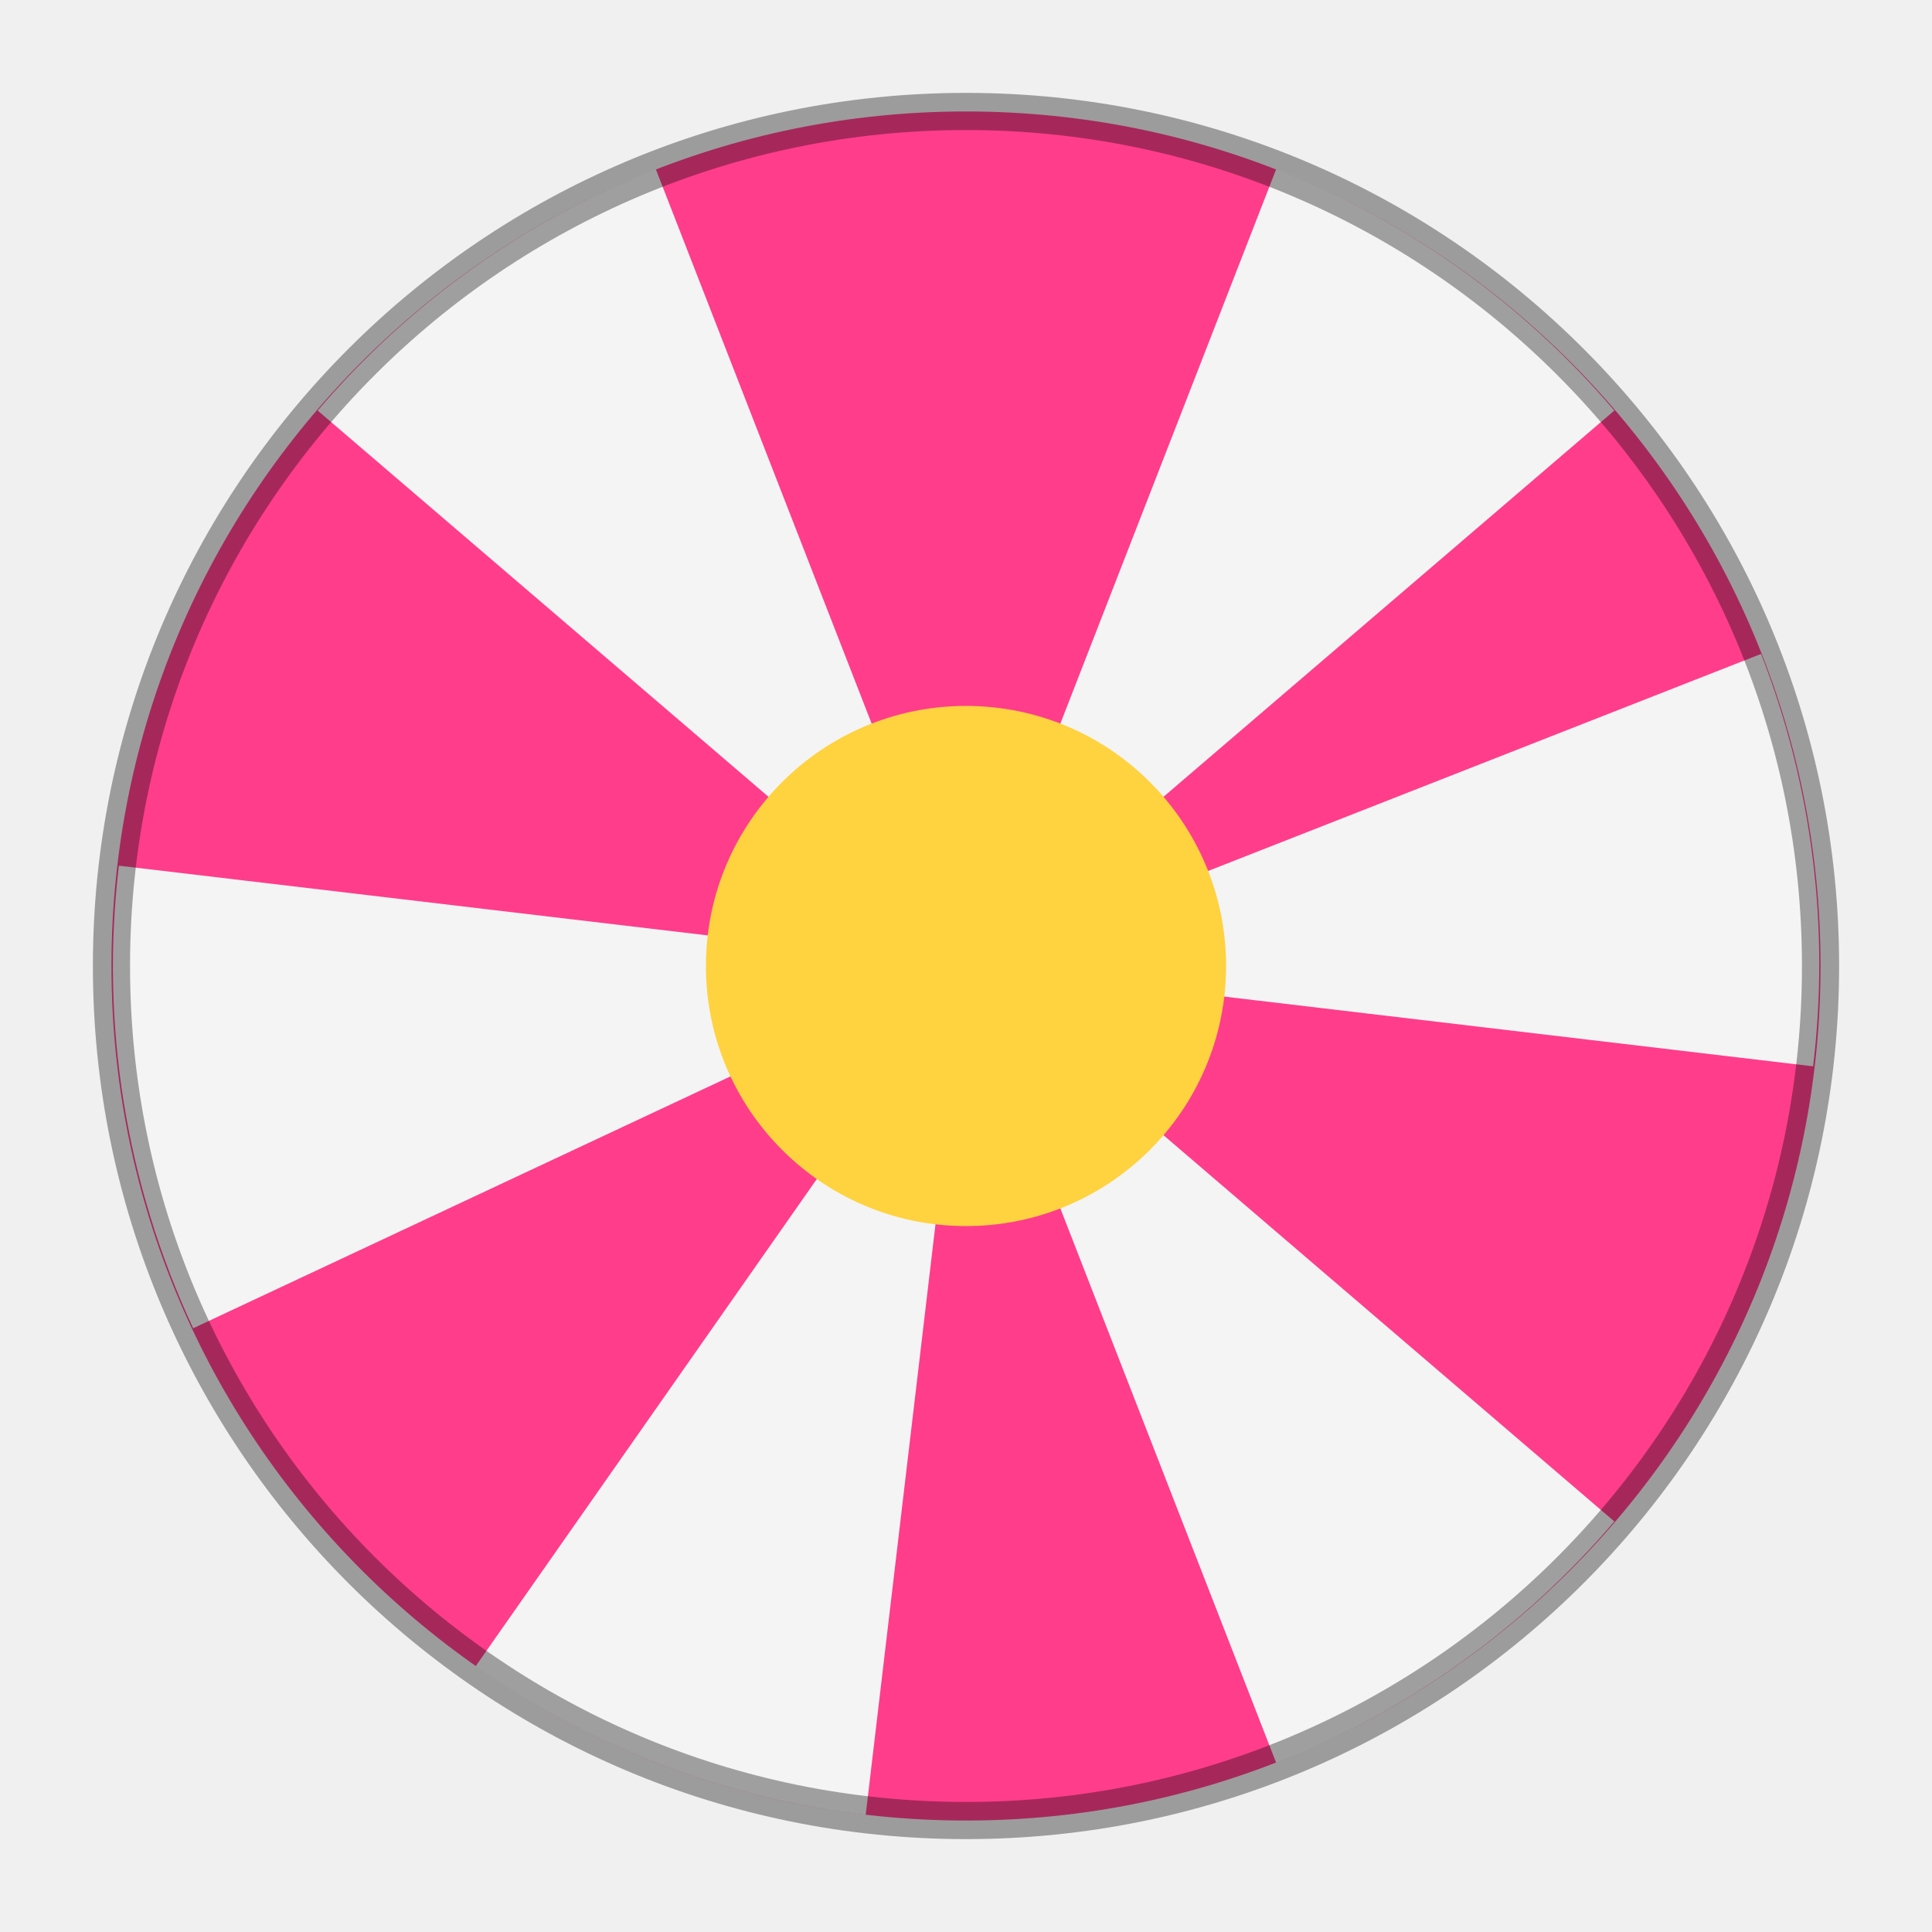
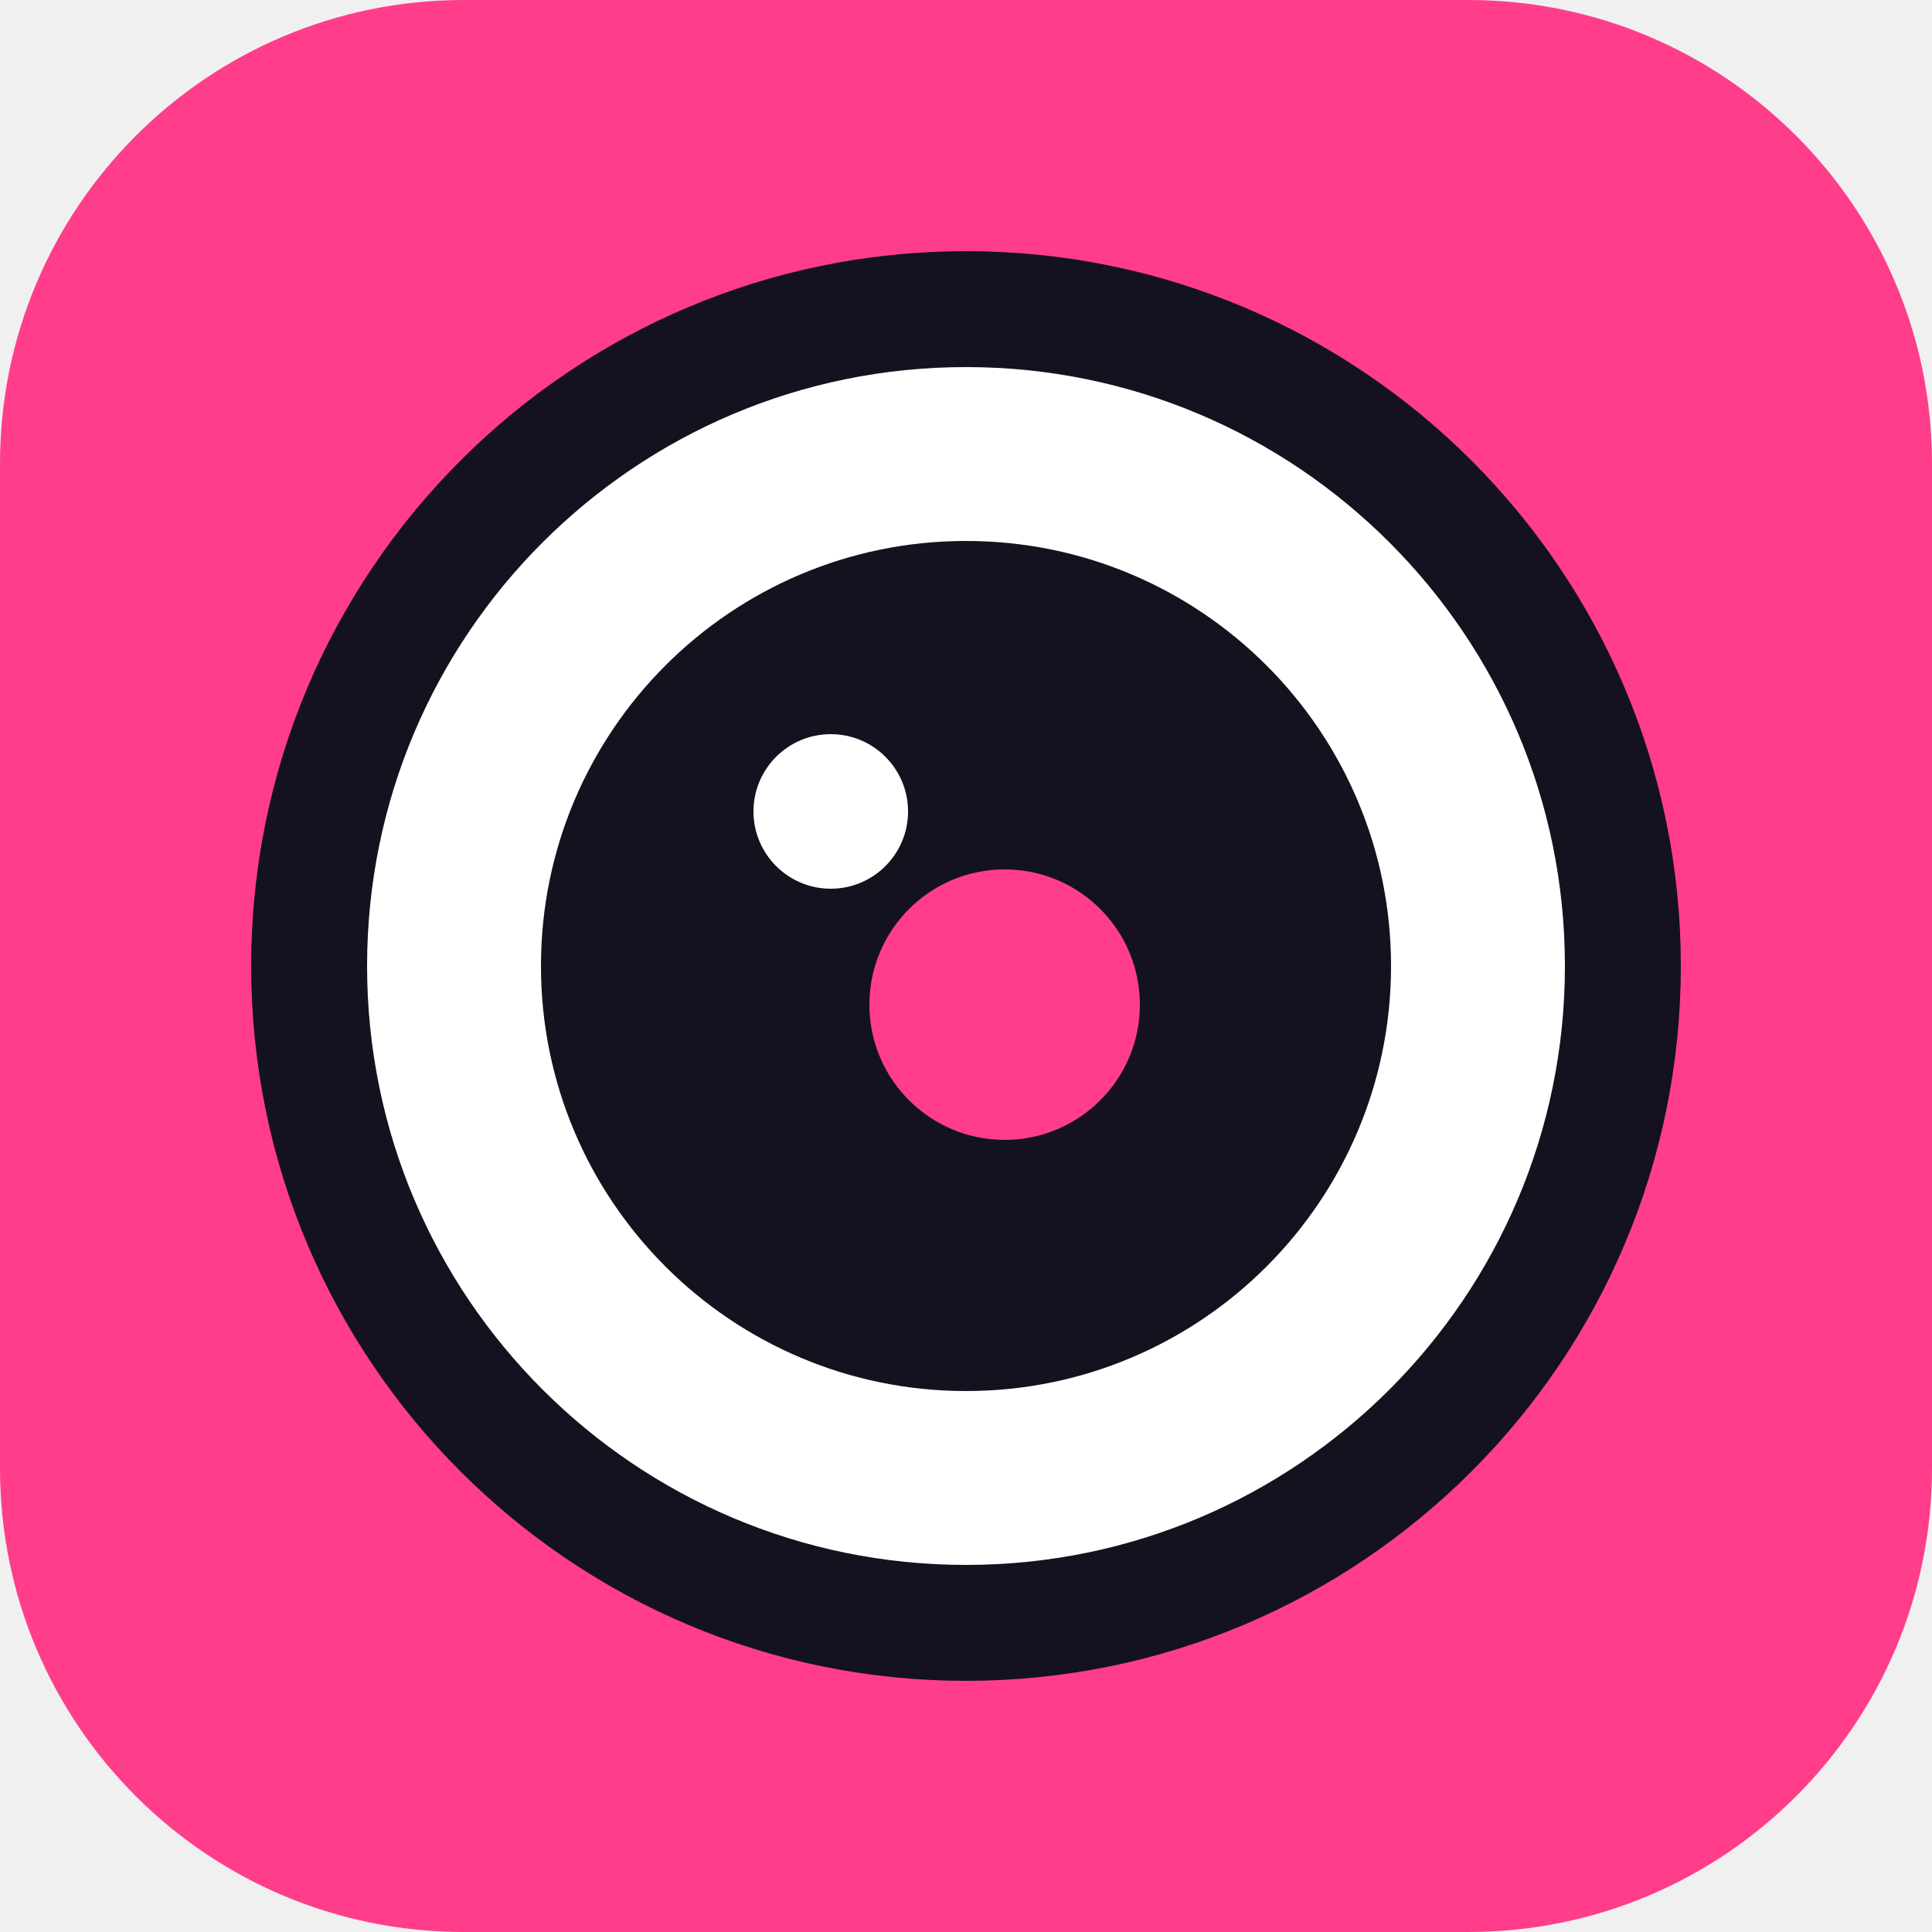
- <svg xmlns="http://www.w3.org/2000/svg" viewBox="-2 -2 104 104">
-   <g>
-     <path d="M50 50L66.7 7.1A46 46 0 0 1 84.9 20.1Z" fill="#f4f4f4" />
-   </g>
-   <circle cx="50" cy="50" r="46" fill="#ff3d8b" />
-   <g fill="#f4f4f4">
-     <path d="M50 50L92.8 33.2A46 46 0 0 1 95.6 55.4Z" />
-     <path d="M50 50L84.9 79.9A46 46 0 0 1 66.7 92.9Z" />
-     <path d="M50 50L44.6 95.7A46 46 0 0 1 23.6 87.7Z" />
-     <path d="M50 50L8.4 69.5A46 46 0 0 1 4.4 44.6Z" />
-     <path d="M50 50L15.1 20.1A46 46 0 0 1 33.3 7.1Z" />
-     <path d="M50 50L66.7 7.1A46 46 0 0 1 84.9 20.1Z" />
-   </g>
-   <circle cx="50" cy="50" r="14" fill="#ffd23f" />
-   <circle cx="50" cy="50" r="46" fill="none" stroke="rgba(0,0,0,.35)" stroke-width="2" />
+ <svg xmlns="http://www.w3.org/2000/svg" viewBox="0 0 100 100">
+   <rect width="100" height="100" rx="24" fill="#ff3d8b" />
+   <circle cx="50" cy="50" r="34" fill="#fff" stroke="#14121f" stroke-width="6" />
+   <circle cx="50" cy="50" r="22" fill="#14121f" />
+   <circle cx="52" cy="52" r="7" fill="#ff3d8b" />
+   <circle cx="43" cy="42" r="4" fill="#fff" />
</svg>
